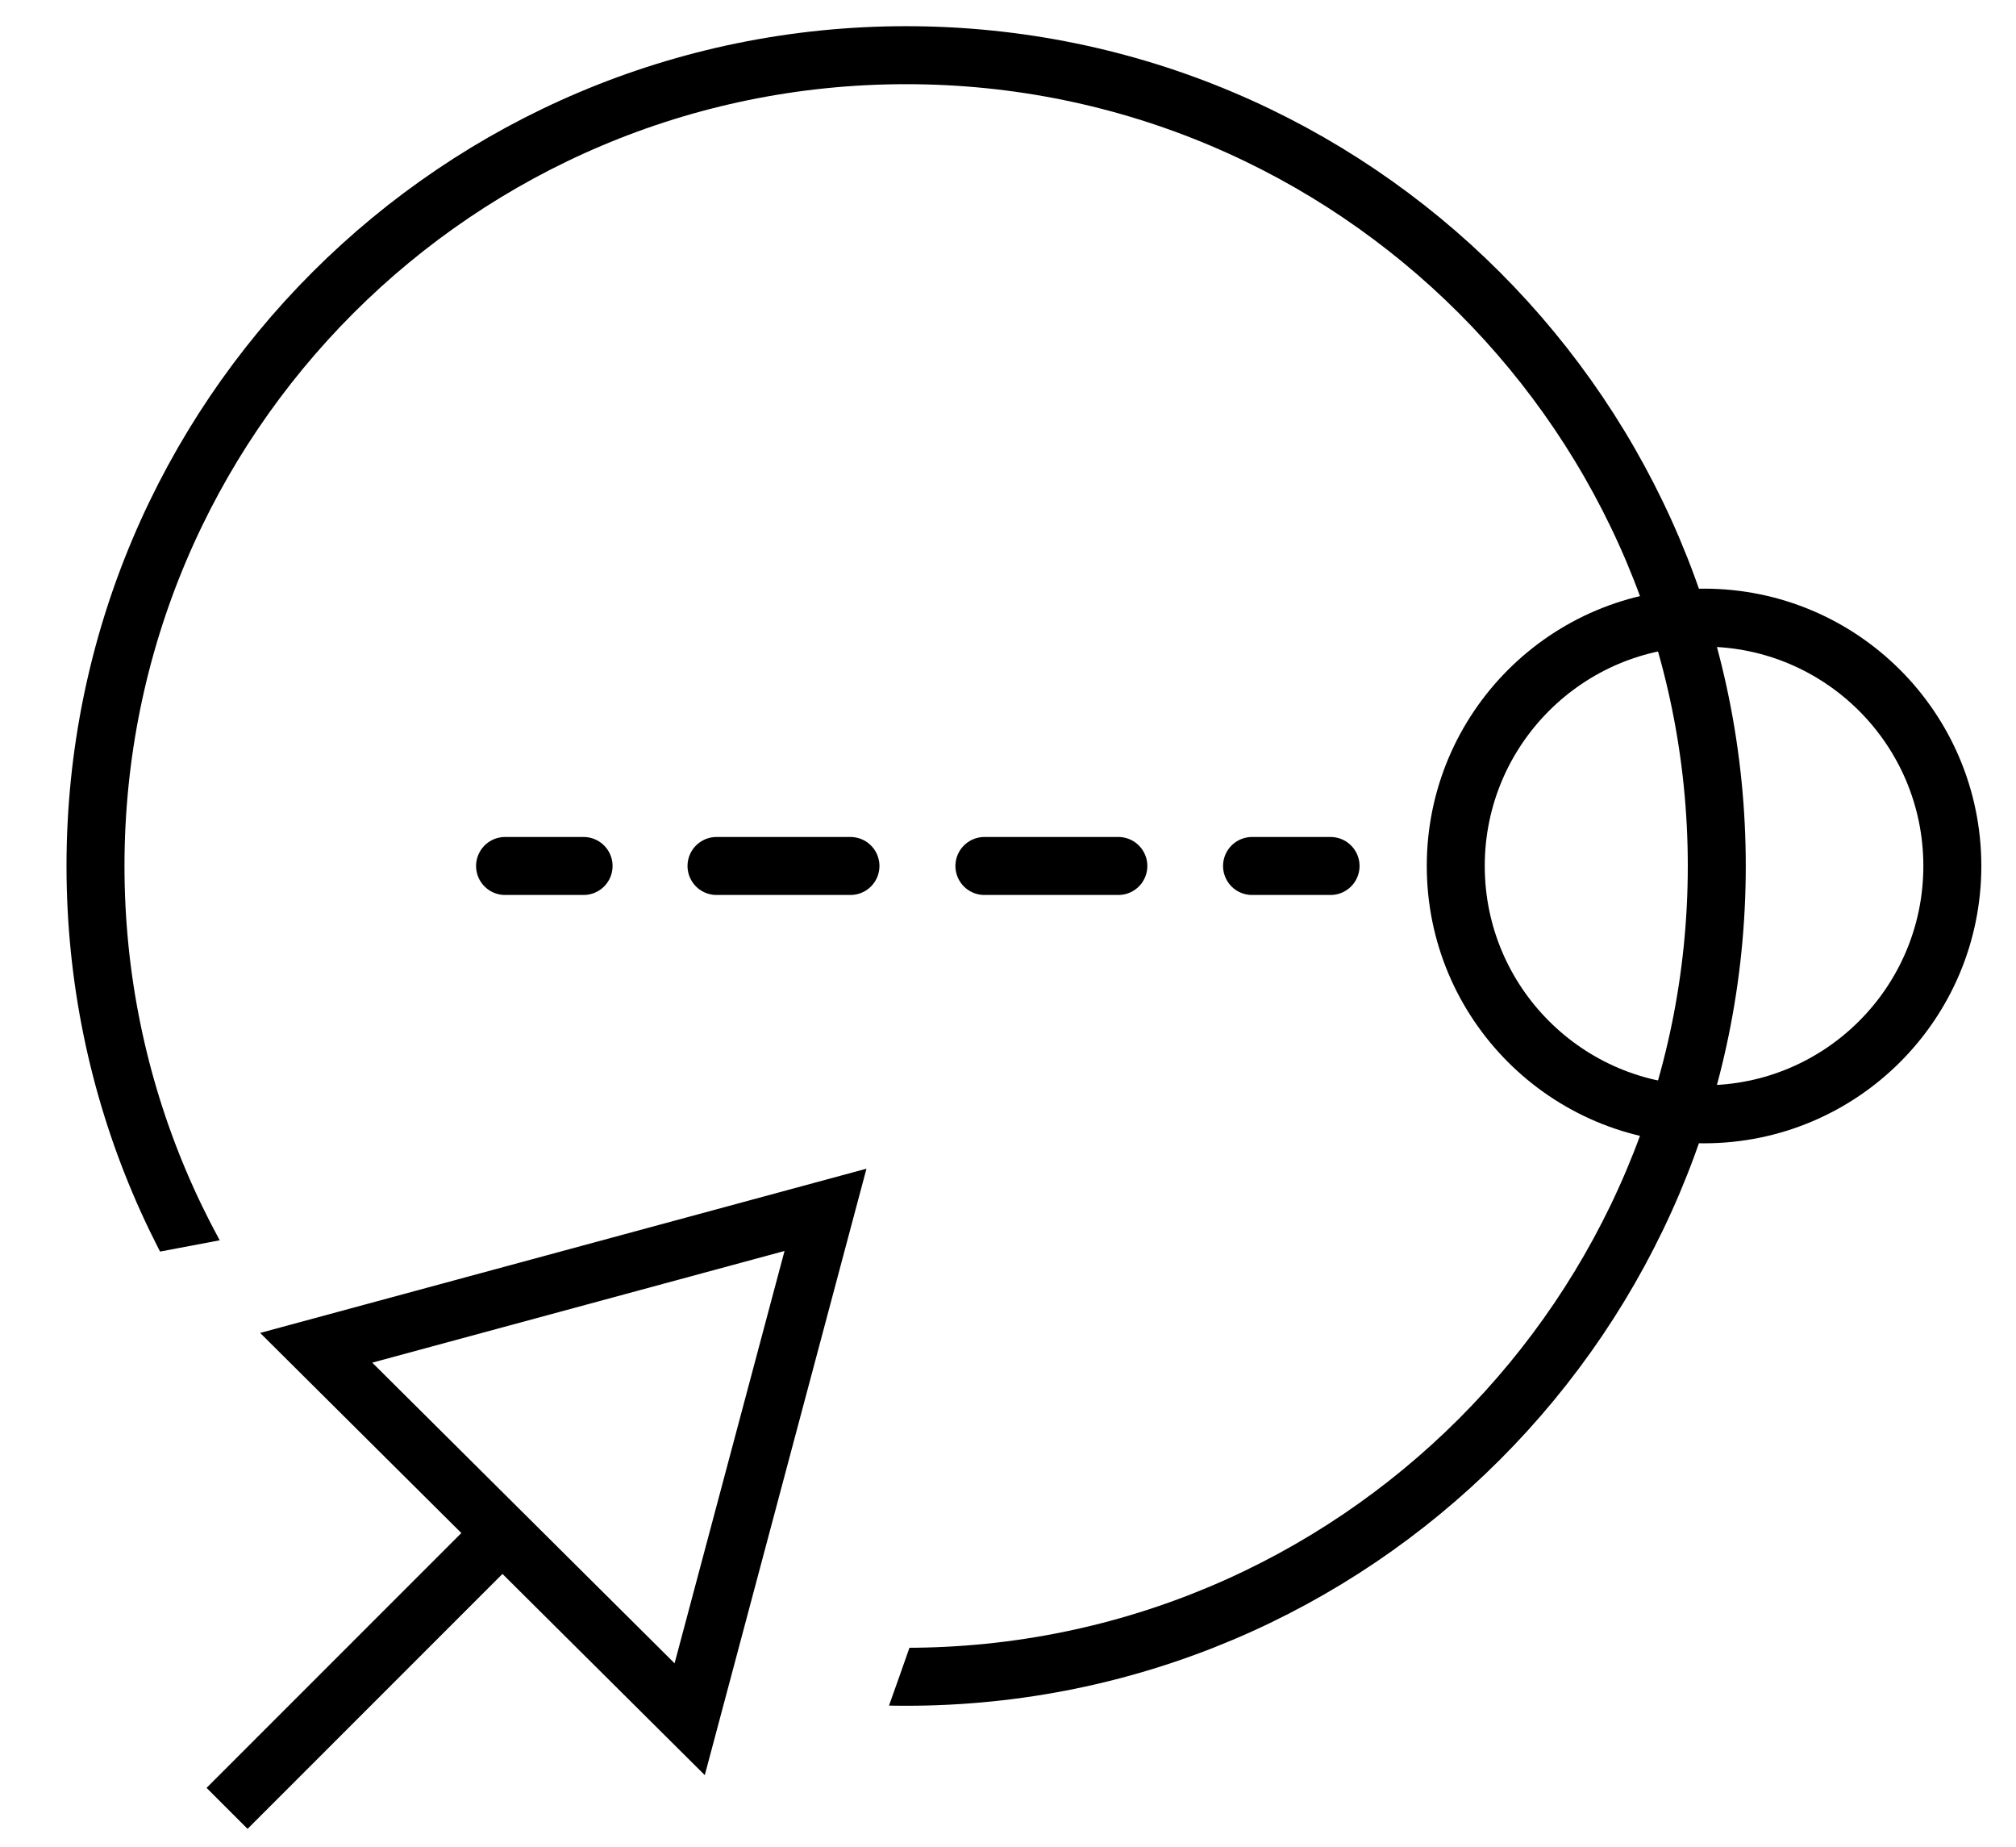
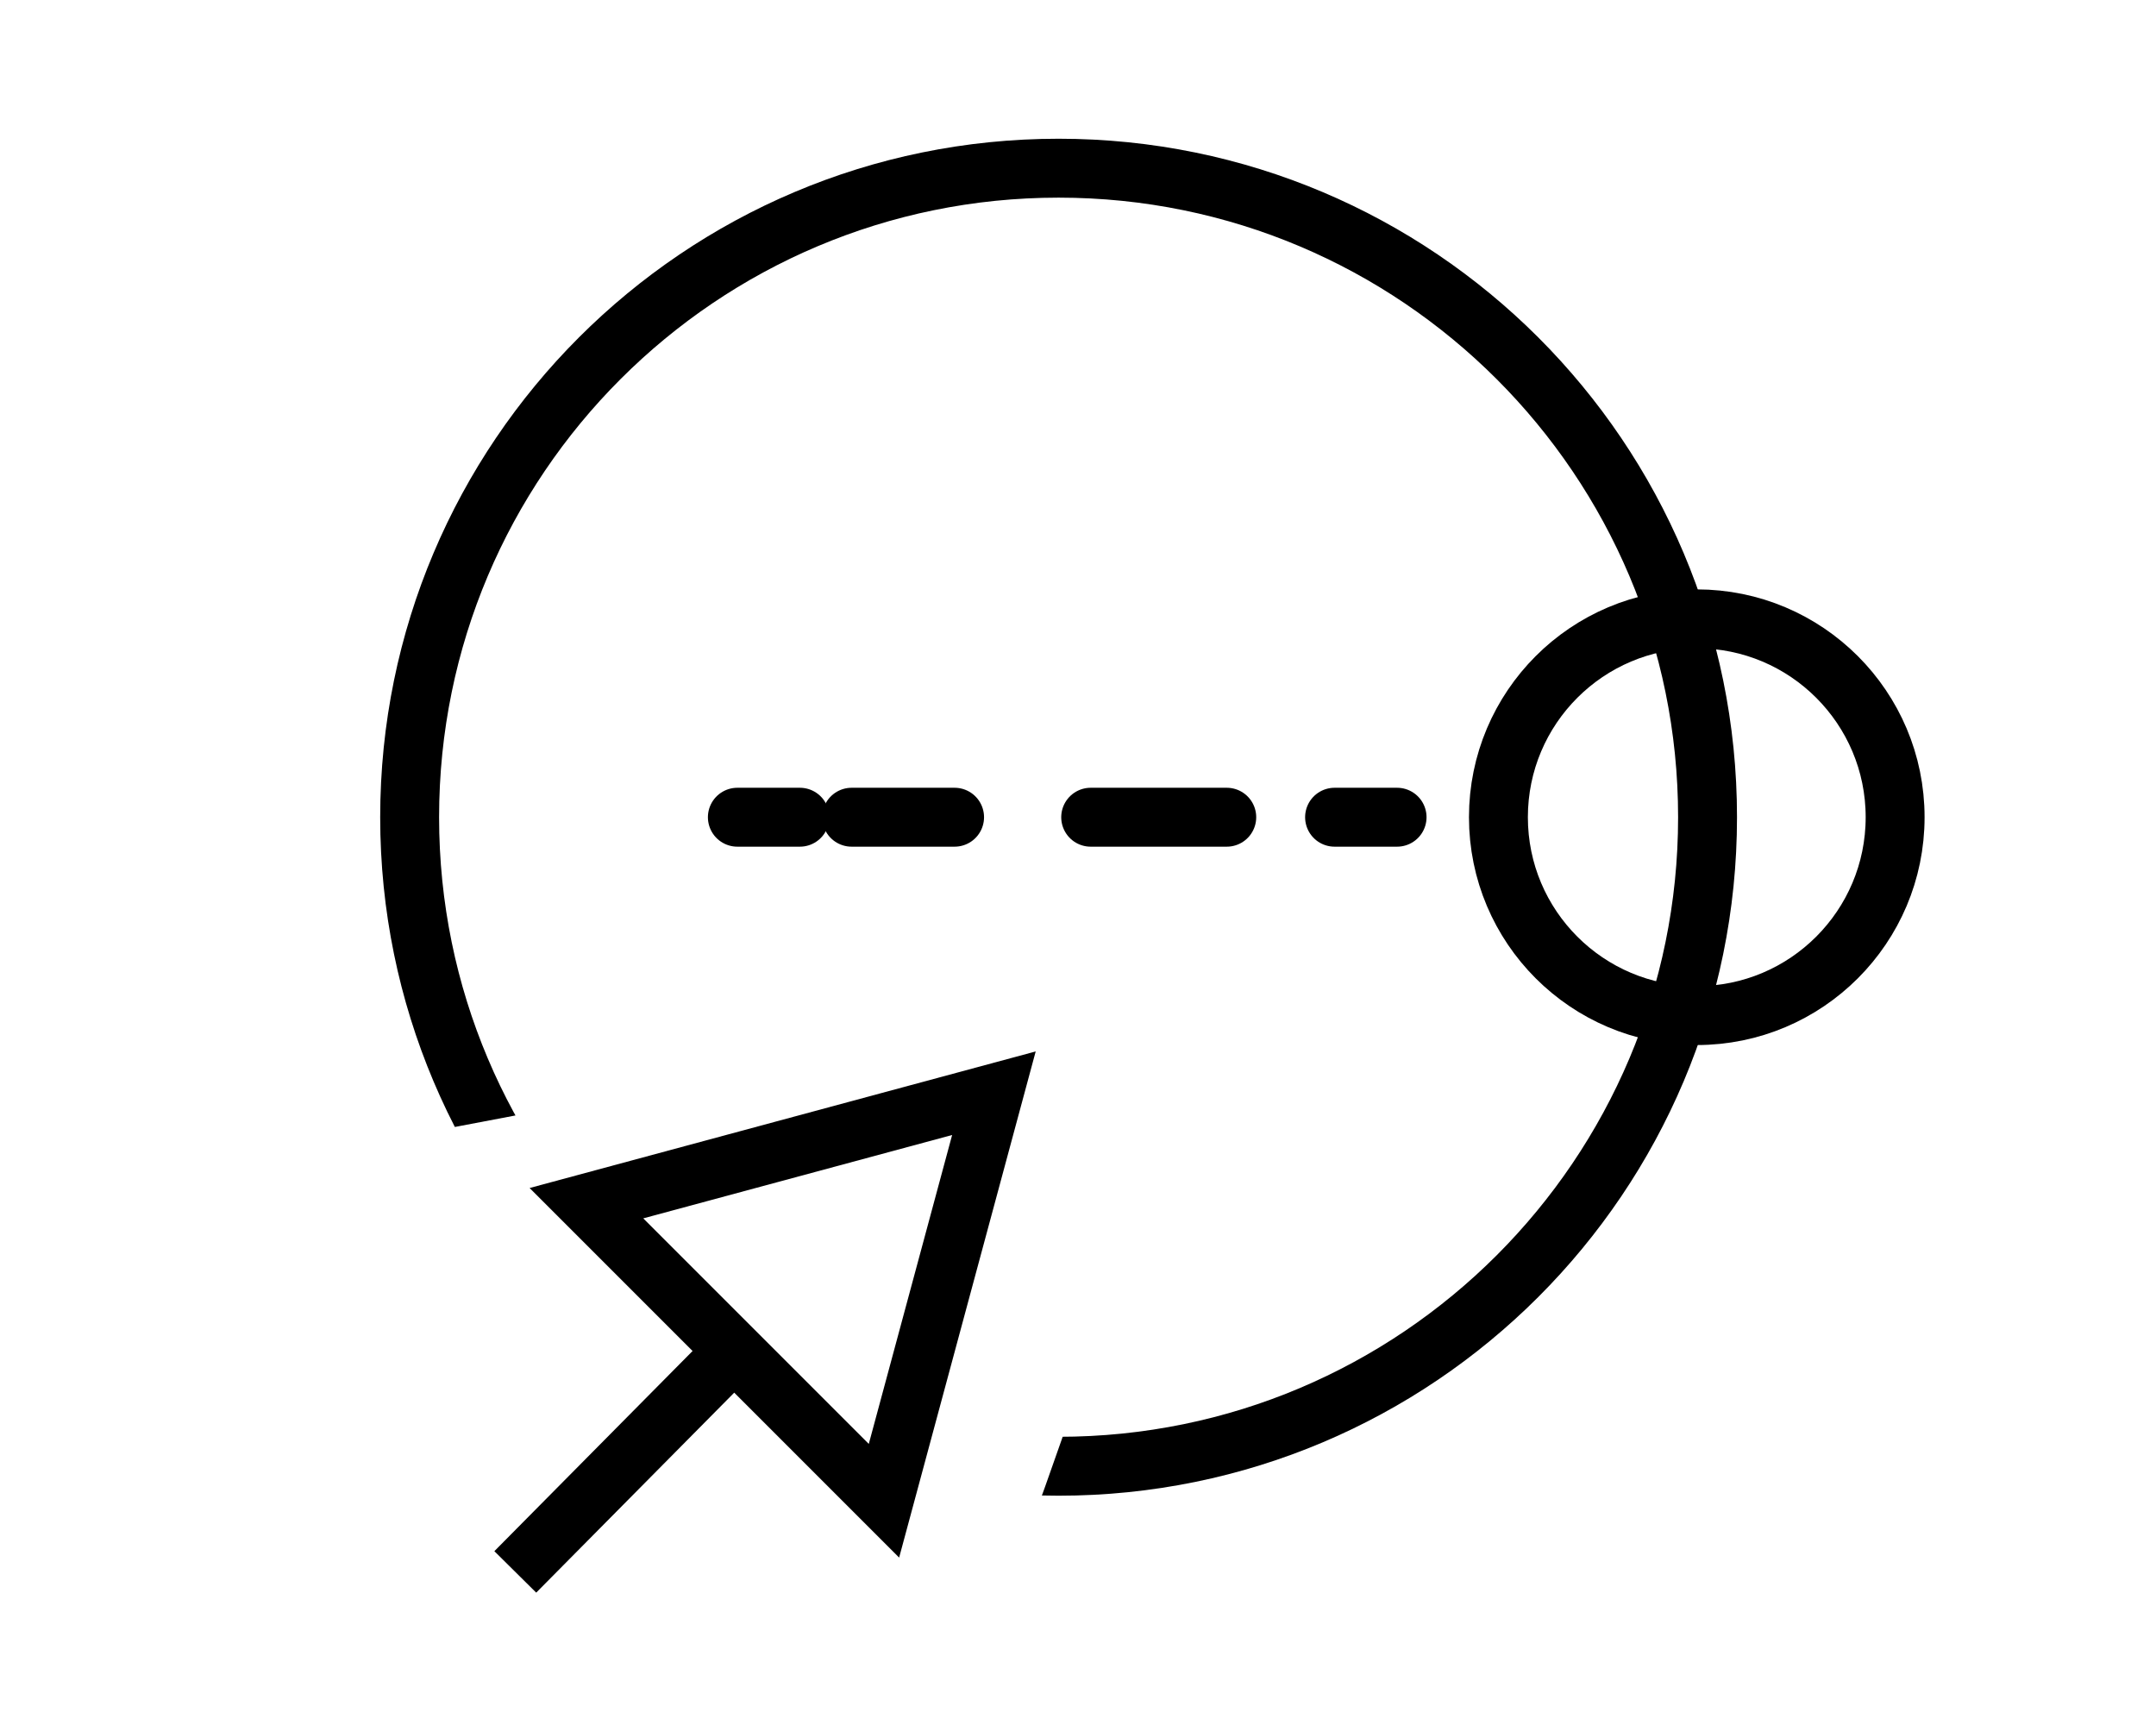
- <svg xmlns="http://www.w3.org/2000/svg" xmlns:xlink="http://www.w3.org/1999/xlink" version="1.1" id="Layer_1" x="0px" y="0px" viewBox="0 0 95 87" style="enable-background:new 0 0 95 87;" xml:space="preserve">
+ <svg xmlns="http://www.w3.org/2000/svg" xmlns:xlink="http://www.w3.org/1999/xlink" version="1.1" id="Layer_1" x="0px" y="0px" viewBox="0 0 100 80" style="enable-background:new 0 0 100 80;" xml:space="preserve">
  <style type="text/css">
	.st0{clip-path:url(#SVGID_2_);}
	.st1{fill:none;stroke:#000000;stroke-width:2.732;stroke-miterlimit:10;}
	.st2{fill:none;stroke:#000000;stroke-width:2.732;stroke-linecap:round;stroke-miterlimit:10;}
	.st3{fill:none;stroke:#000000;stroke-width:2.732;stroke-linecap:round;stroke-miterlimit:10;stroke-dasharray:6.312,6.312;}
</style>
  <g id="Layer_1_1_">
</g>
  <g>
    <g id="Layer_3">
      <g>
        <g>
-           <defs>
-             <path id="SVGID_1_" d="M39.3,86.7c1.6-1.9,12.5-36.1,12.5-36.1L-8.5,62l-13.3-47.3L84.1-20.8l14.1,48.9l-3,47.5l-17.4,37.8       L38.2,85.9" />
-           </defs>
-           <clipPath id="SVGID_2_">
-             <use xlink:href="#SVGID_1_" style="overflow:visible;" />
-           </clipPath>
-           <g class="st0">
-             <circle class="st1" cx="42.7" cy="40.8" r="38.2" />
-             <circle class="st1" cx="80.3" cy="40.8" r="11.7" />
-             <g>
+           <g>
+             <defs>
+               <path id="SVGID_1_" d="M46.4,74c1.3-1.5,9.8-28.4,9.8-28.4l-47.4,9L-1.7,17.4l83.3-27.9l11.1,38.5l-2.4,37.4L76.7,95        L45.5,73.4" />
+             </defs>
+             <clipPath id="SVGID_2_">
+               <use xlink:href="#SVGID_1_" style="overflow:visible;" />
+             </clipPath>
+             <g class="st0">
+               <circle class="st1" cx="49.1" cy="37.9" r="30.1" />
+               <circle class="st1" cx="78.7" cy="37.9" r="9.2" />
              <g>
-                 <line class="st2" x1="62.7" y1="40.8" x2="59" y2="40.8" />
-                 <line class="st3" x1="52.7" y1="40.8" x2="30.6" y2="40.8" />
-                 <line class="st2" x1="27.5" y1="40.8" x2="23.8" y2="40.8" />
+                 <g>
+                   <line class="st2" x1="64.8" y1="37.9" x2="61.9" y2="37.9" />
+                   <line class="st3" x1="56.9" y1="37.9" x2="39.5" y2="37.9" />
+                   <line class="st2" x1="37.1" y1="37.9" x2="34.2" y2="37.9" />
+                 </g>
              </g>
            </g>
          </g>
        </g>
      </g>
    </g>
    <g id="Layer_2_1_">
      <g>
-         <polygon class="st1" points="38.9,57 32.5,81 14.9,63.5    " />
-         <line class="st1" x1="23.7" y1="72.2" x2="10.7" y2="85.2" />
+         <polygon class="st1" points="46.1,50.7 41,69.6 27.2,55.8    " />
+         <line class="st1" x1="34.1" y1="62.6" x2="23.9" y2="72.9" />
      </g>
    </g>
  </g>
</svg>
